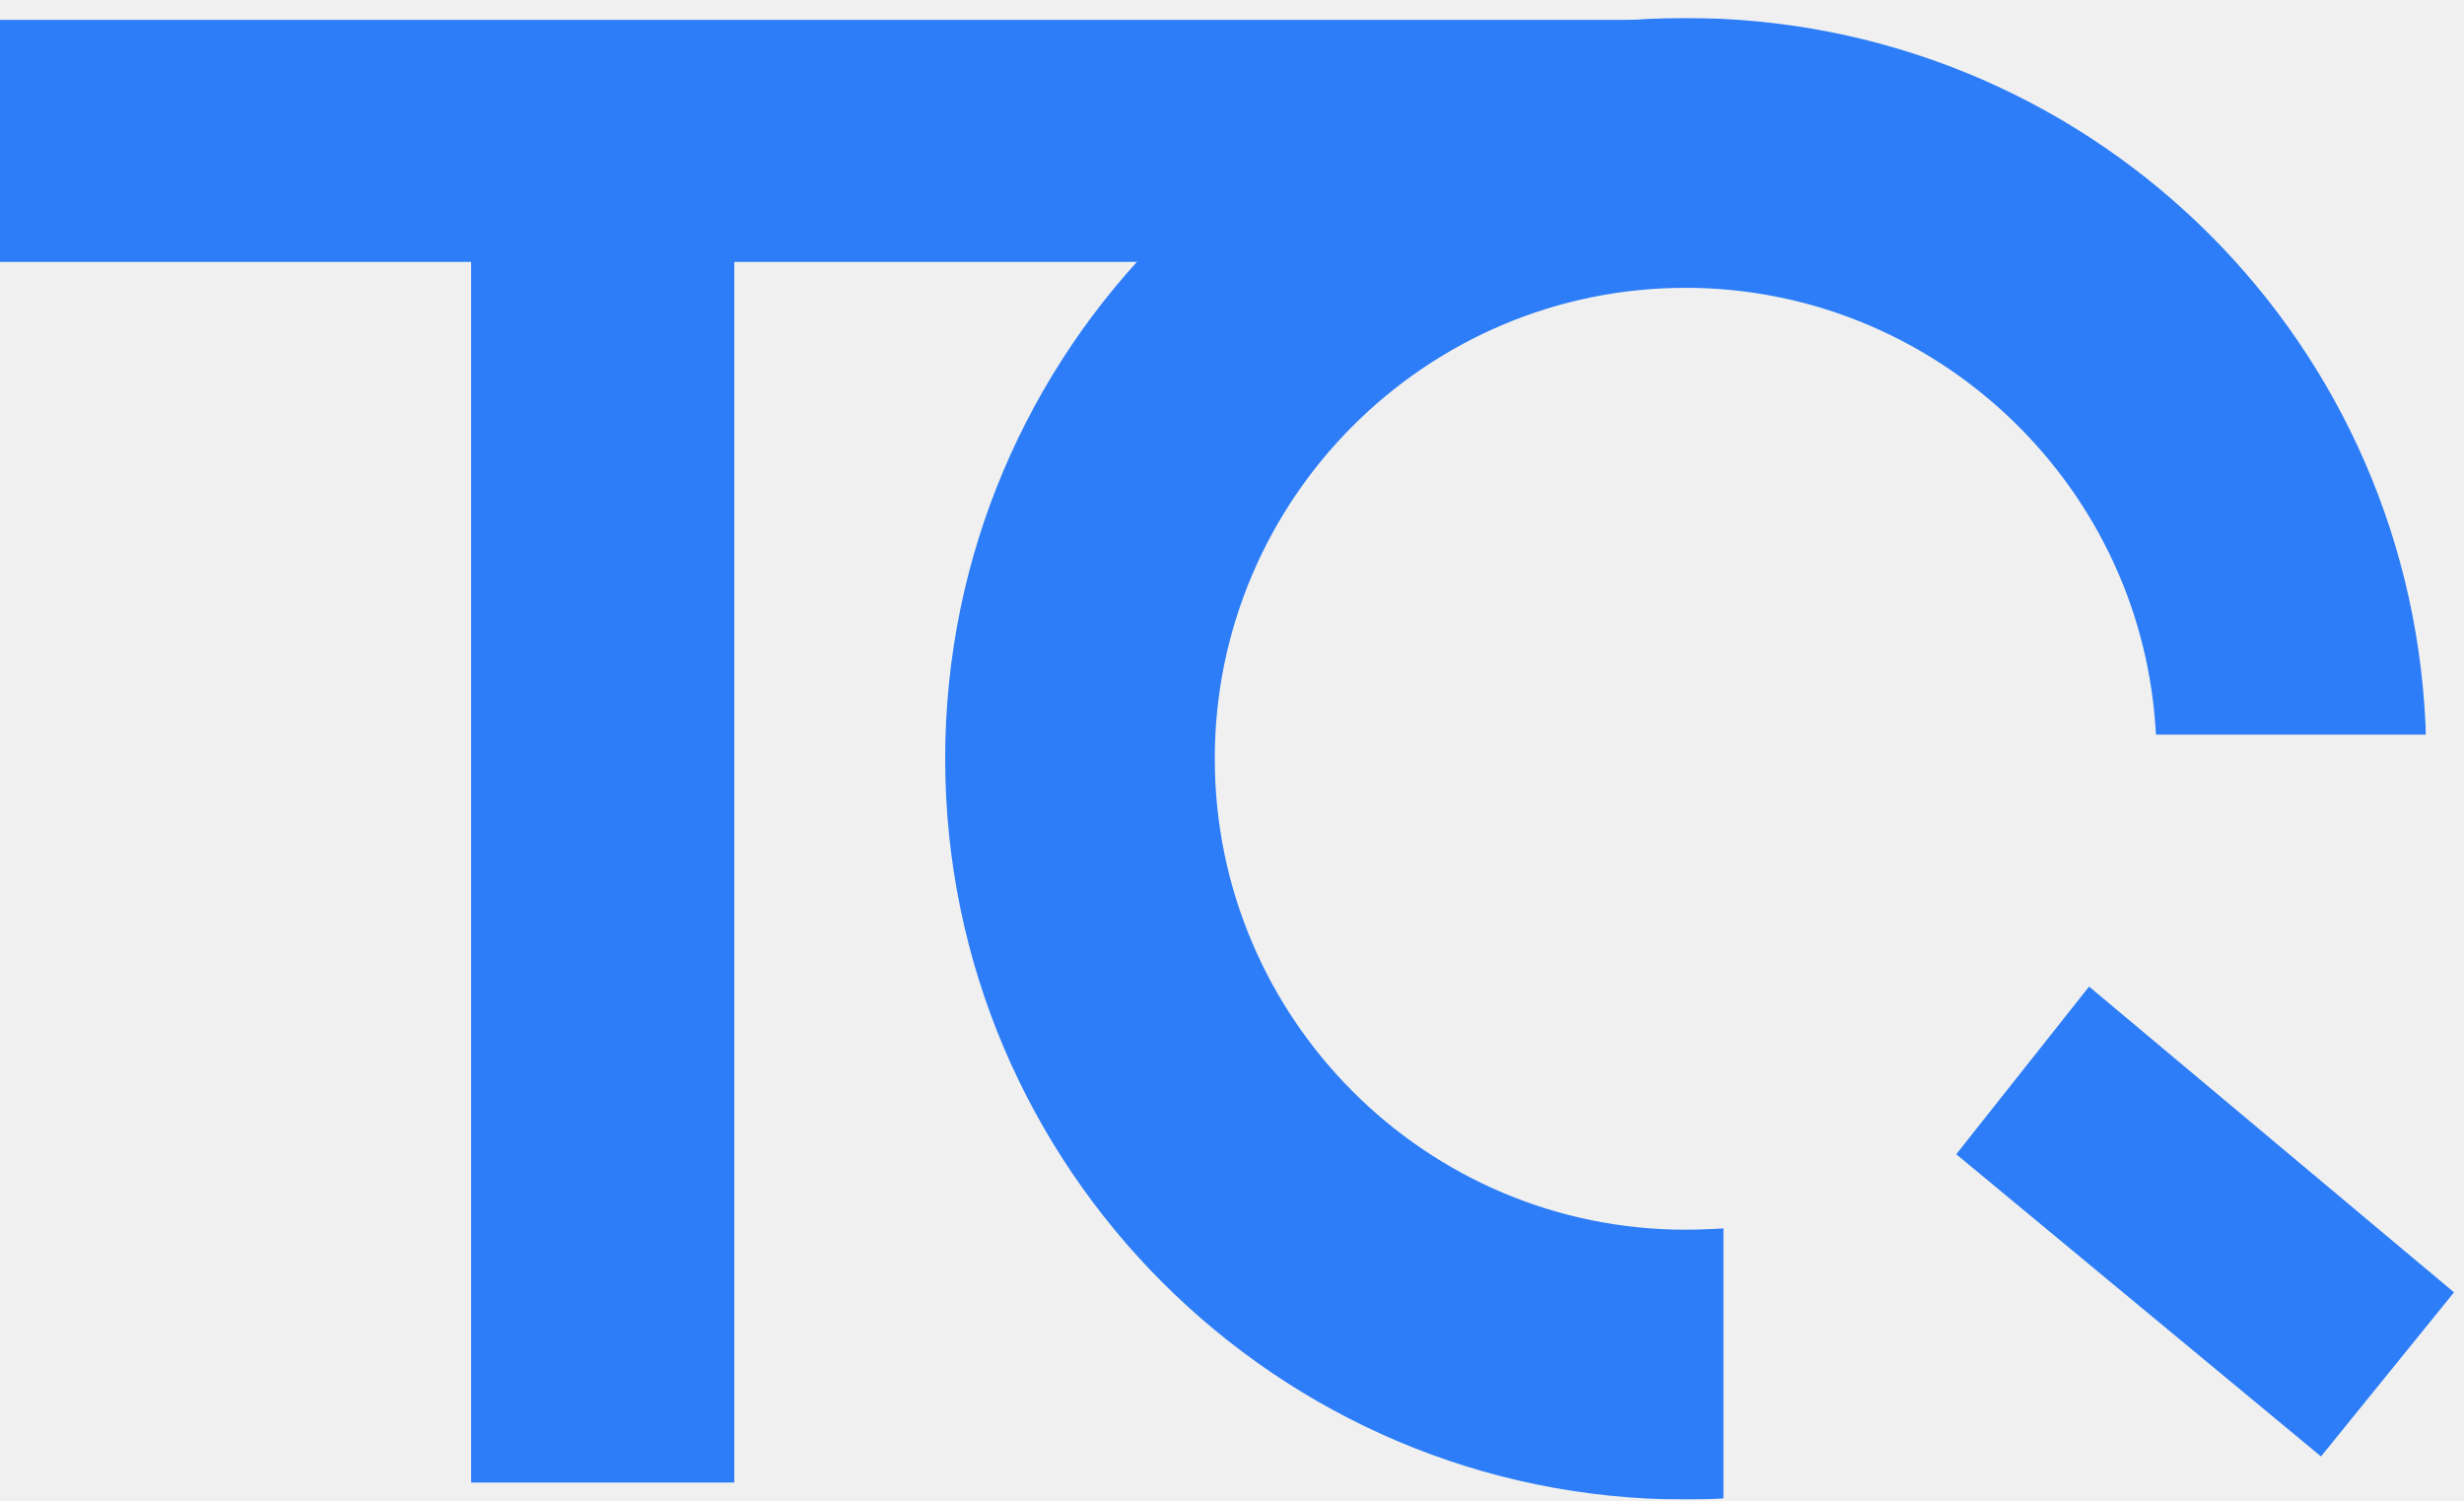
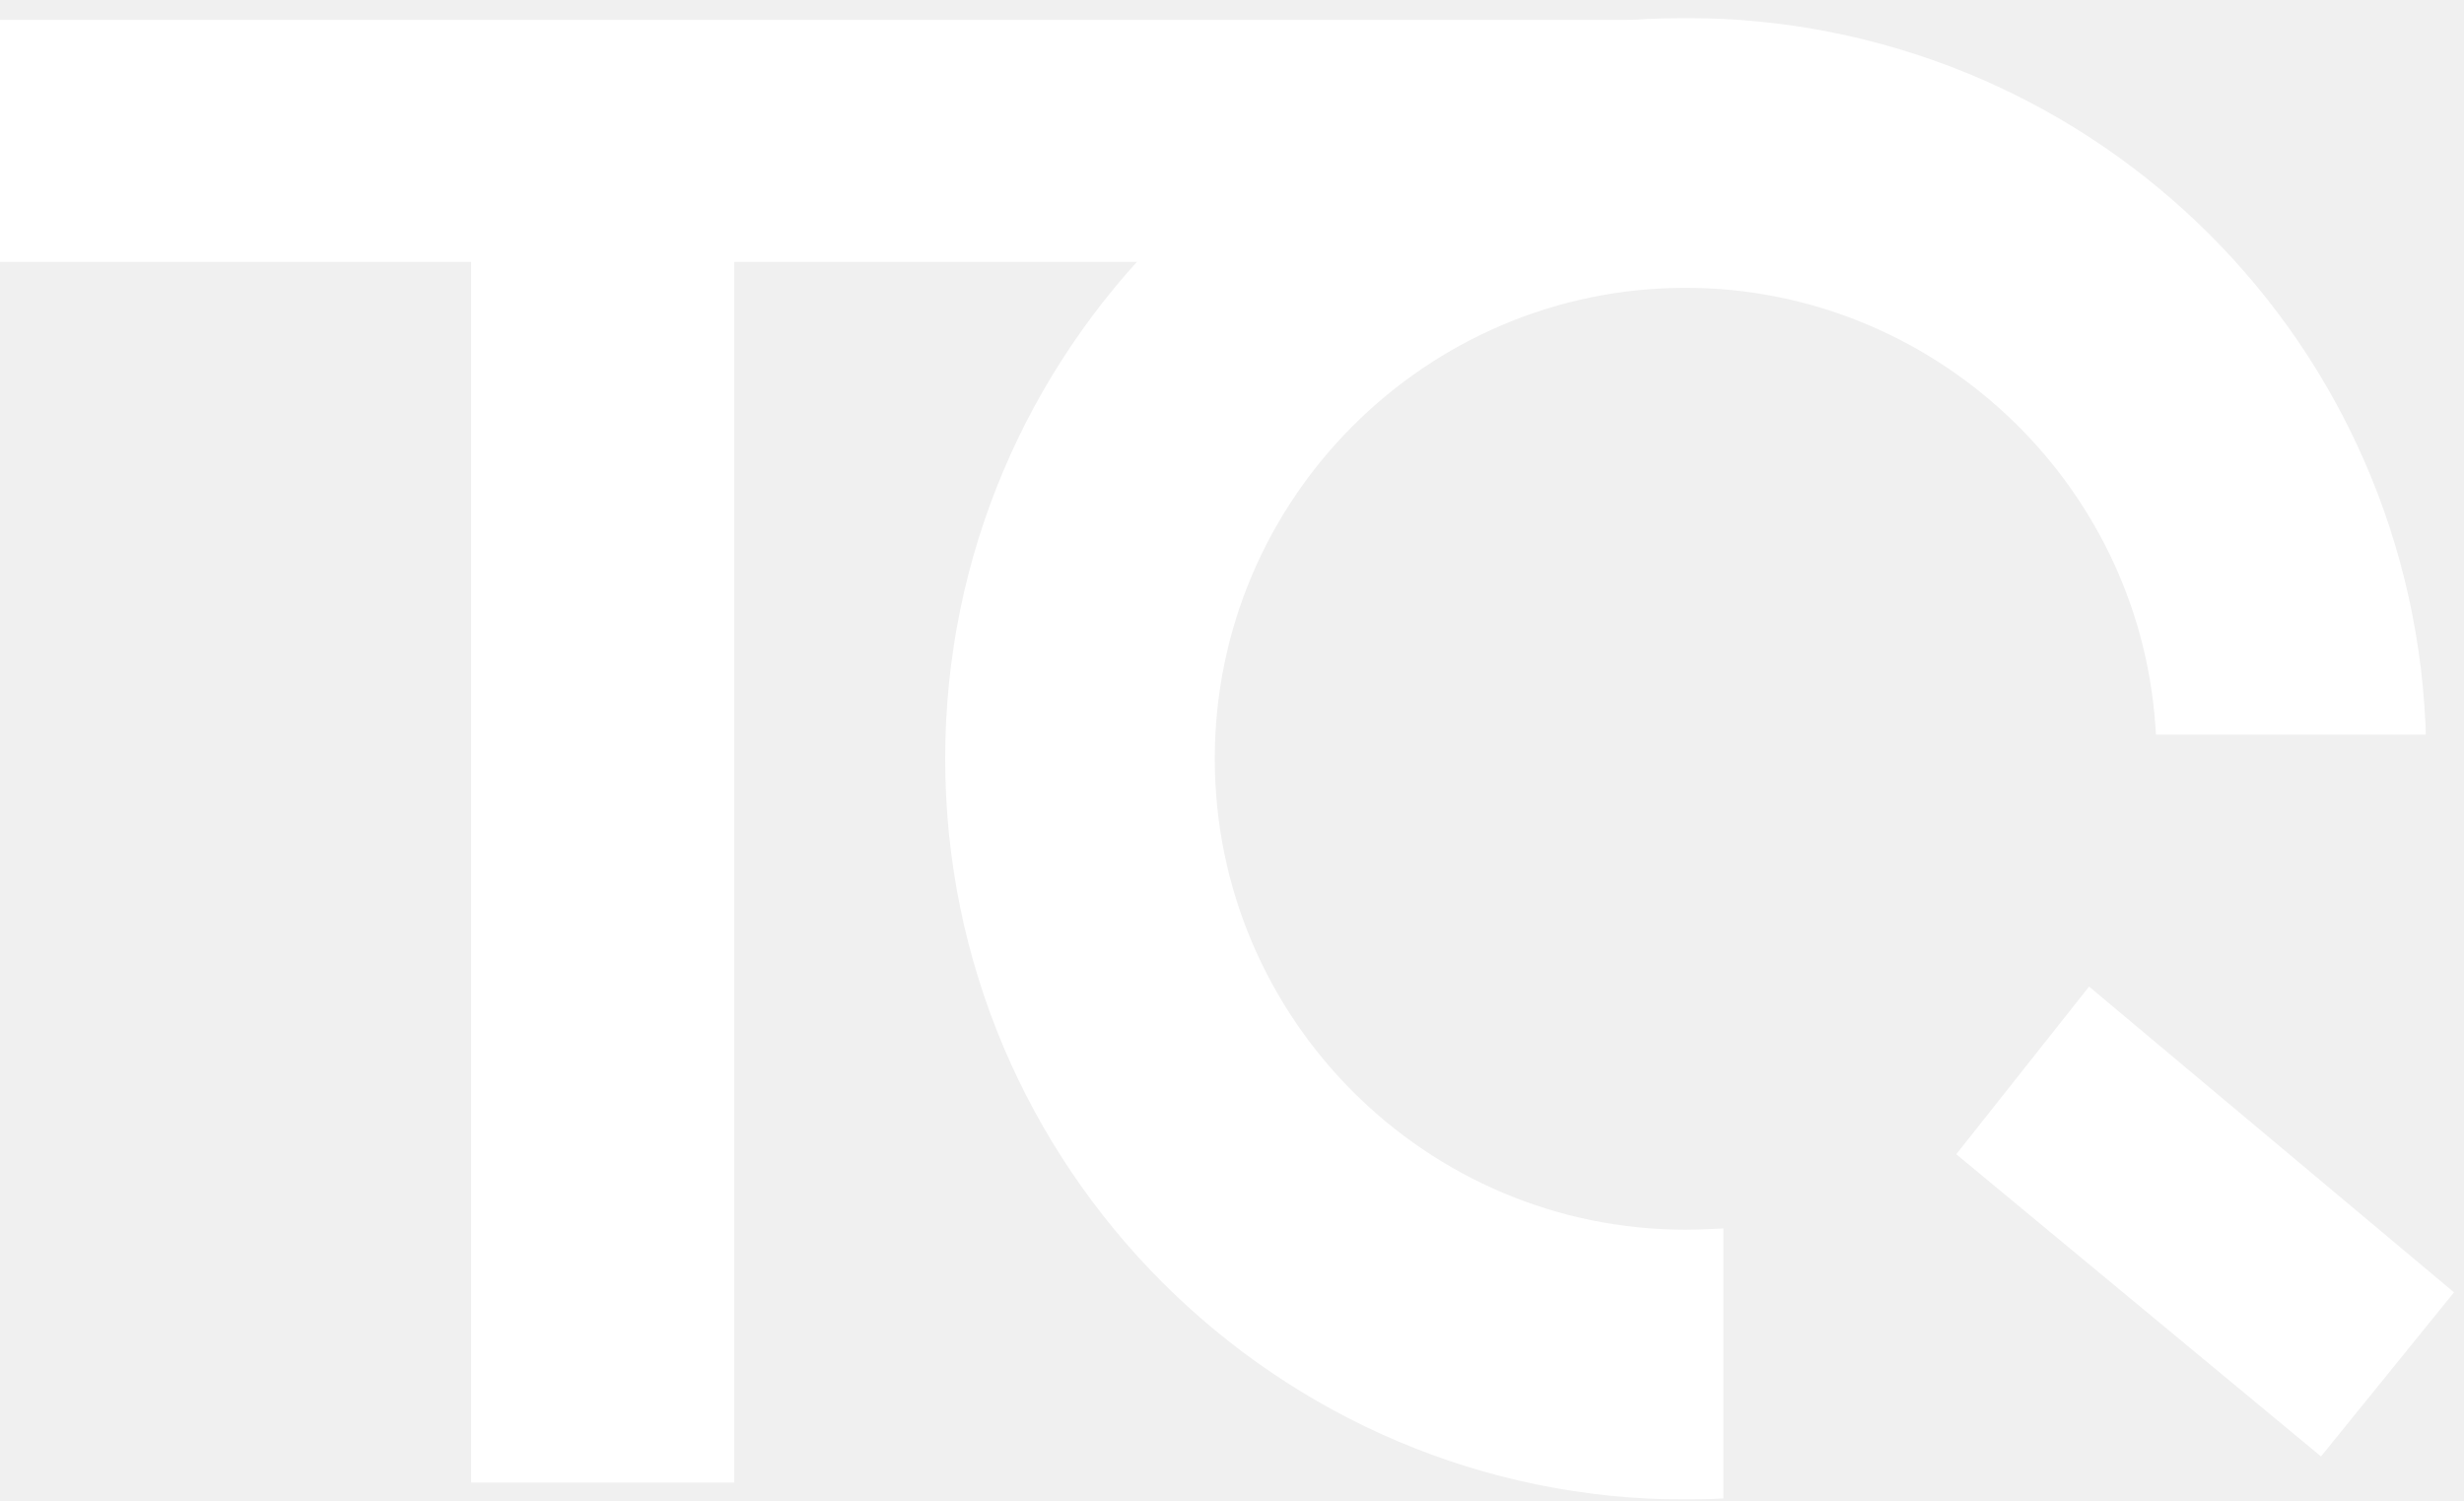
<svg xmlns="http://www.w3.org/2000/svg" xmlns:xlink="http://www.w3.org/1999/xlink" width="87" height="53" viewBox="0 0 87 53">
  <defs>
    <polygon id="logo-a" points=".351 .415 52.636 .415 52.636 52.729 .351 52.729" />
  </defs>
  <g fill="none" fill-rule="evenodd">
-     <path fill="#2C7DF7" d="M59.517,1.008 C45.285,1.008 33.745,12.553 33.745,26.79 C33.745,41.033 45.285,52.577 59.517,52.577 C59.84,52.577 60.162,52.572 60.48,52.556 L60.48,43.768 C60.162,43.784 59.84,43.794 59.517,43.794 C50.13,43.794 42.519,36.18 42.519,26.79 C42.519,17.404 50.13,9.79 59.517,9.79 C68.492,9.79 75.842,16.753 76.472,25.568 L85.267,25.568 C84.627,11.896 73.346,1.008 59.517,1.008" />
+     <path fill="white" d="M59.517,1.008 C45.285,1.008 33.745,12.553 33.745,26.79 C33.745,41.033 45.285,52.577 59.517,52.577 C59.84,52.577 60.162,52.572 60.48,52.556 L60.48,43.768 C60.162,43.784 59.84,43.794 59.517,43.794 C50.13,43.794 42.519,36.18 42.519,26.79 C42.519,17.404 50.13,9.79 59.517,9.79 C68.492,9.79 75.842,16.753 76.472,25.568 L85.267,25.568 C84.627,11.896 73.346,1.008 59.517,1.008" />
    <g transform="translate(33.022 .22)">
      <mask id="logo-b" fill="#fff">
        <use xlink:href="#logo-a" />
      </mask>
-       <path fill="#2C7DF7" d="M26.495,1.161 C12.489,1.161 1.097,12.559 1.097,26.57 C1.097,40.583 12.489,51.983 26.495,51.983 C26.692,51.983 26.889,51.982 27.084,51.976 L27.084,43.936 C26.889,43.943 26.692,43.947 26.495,43.947 C16.917,43.947 9.124,36.151 9.124,26.57 C9.124,16.991 16.917,9.197 26.495,9.197 C35.449,9.197 42.981,16.1 43.793,24.975 L51.852,24.975 C51.023,11.589 39.96,1.161 26.495,1.161 M26.495,52.729 C12.08,52.729 0.351,40.994 0.351,26.57 C0.351,12.148 12.08,0.415 26.495,0.415 C40.489,0.415 51.963,11.359 52.617,25.33 L52.636,25.72 L43.103,25.72 L43.078,25.374 C42.461,16.721 35.177,9.943 26.495,9.943 C17.328,9.943 9.87,17.401 9.87,26.57 C9.87,35.741 17.328,43.201 26.495,43.201 C26.811,43.201 27.128,43.19 27.439,43.175 L27.83,43.156 L27.83,52.69 L27.476,52.708 C27.153,52.724 26.824,52.729 26.495,52.729" mask="url(#logo-b)" />
+       <path fill="white" d="M26.495,1.161 C12.489,1.161 1.097,12.559 1.097,26.57 C1.097,40.583 12.489,51.983 26.495,51.983 C26.692,51.983 26.889,51.982 27.084,51.976 L27.084,43.936 C26.889,43.943 26.692,43.947 26.495,43.947 C16.917,43.947 9.124,36.151 9.124,26.57 C9.124,16.991 16.917,9.197 26.495,9.197 C35.449,9.197 42.981,16.1 43.793,24.975 L51.852,24.975 C51.023,11.589 39.96,1.161 26.495,1.161 M26.495,52.729 C12.08,52.729 0.351,40.994 0.351,26.57 C0.351,12.148 12.08,0.415 26.495,0.415 C40.489,0.415 51.963,11.359 52.617,25.33 L52.636,25.72 L43.103,25.72 L43.078,25.374 C42.461,16.721 35.177,9.943 26.495,9.943 C17.328,9.943 9.87,17.401 9.87,26.57 C9.87,35.741 17.328,43.201 26.495,43.201 C26.811,43.201 27.128,43.19 27.439,43.175 L27.83,43.156 L27.83,52.69 L27.476,52.708 C27.153,52.724 26.824,52.729 26.495,52.729" mask="url(#logo-b)" />
    </g>
-     <polyline fill="#2C7DF7" points="0 .702 59.77 .702 59.77 9.247 25.926 9.247 25.926 52.348 16.634 52.348 16.634 9.247 0 9.247" />
-     <polygon fill="#2C7DF7" points="73.762 34.836 69.072 40.756 81.951 51.427 86.647 45.633" />
+     <polyline fill="white" points="0 .702 59.77 .702 59.77 9.247 25.926 9.247 25.926 52.348 16.634 52.348 16.634 9.247 0 9.247" />
+     <polygon fill="white" points="73.762 34.836 69.072 40.756 81.951 51.427 86.647 45.633" />
  </g>
</svg>
